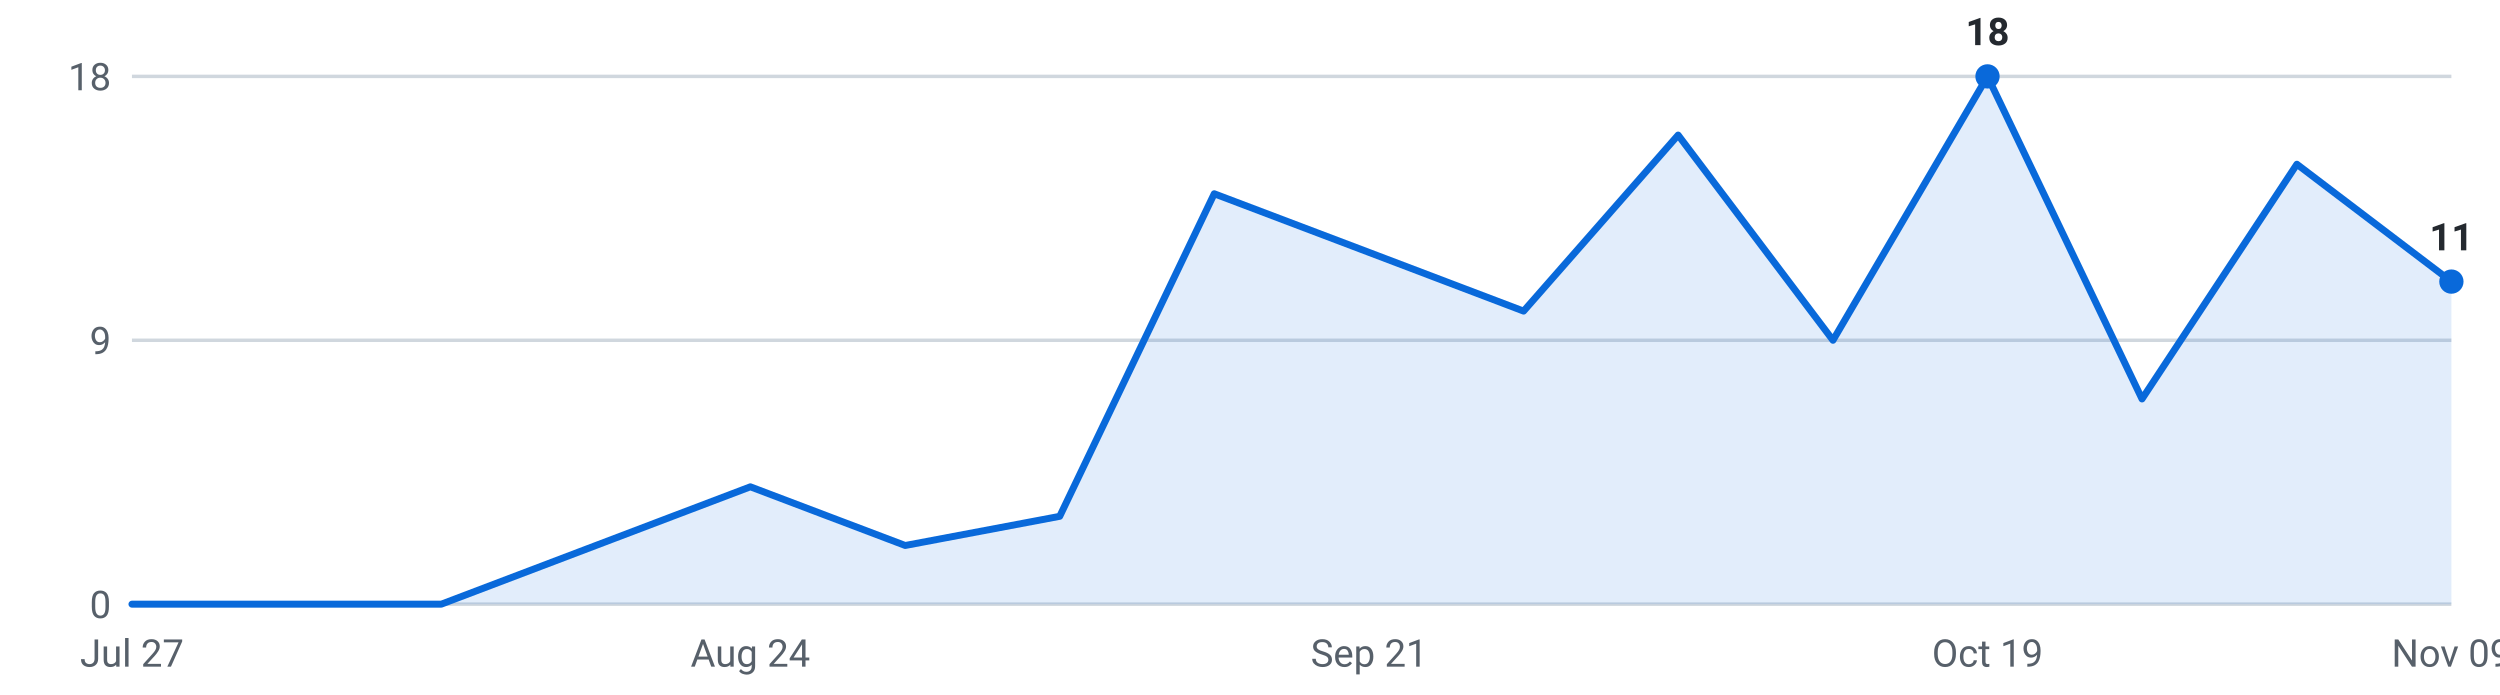
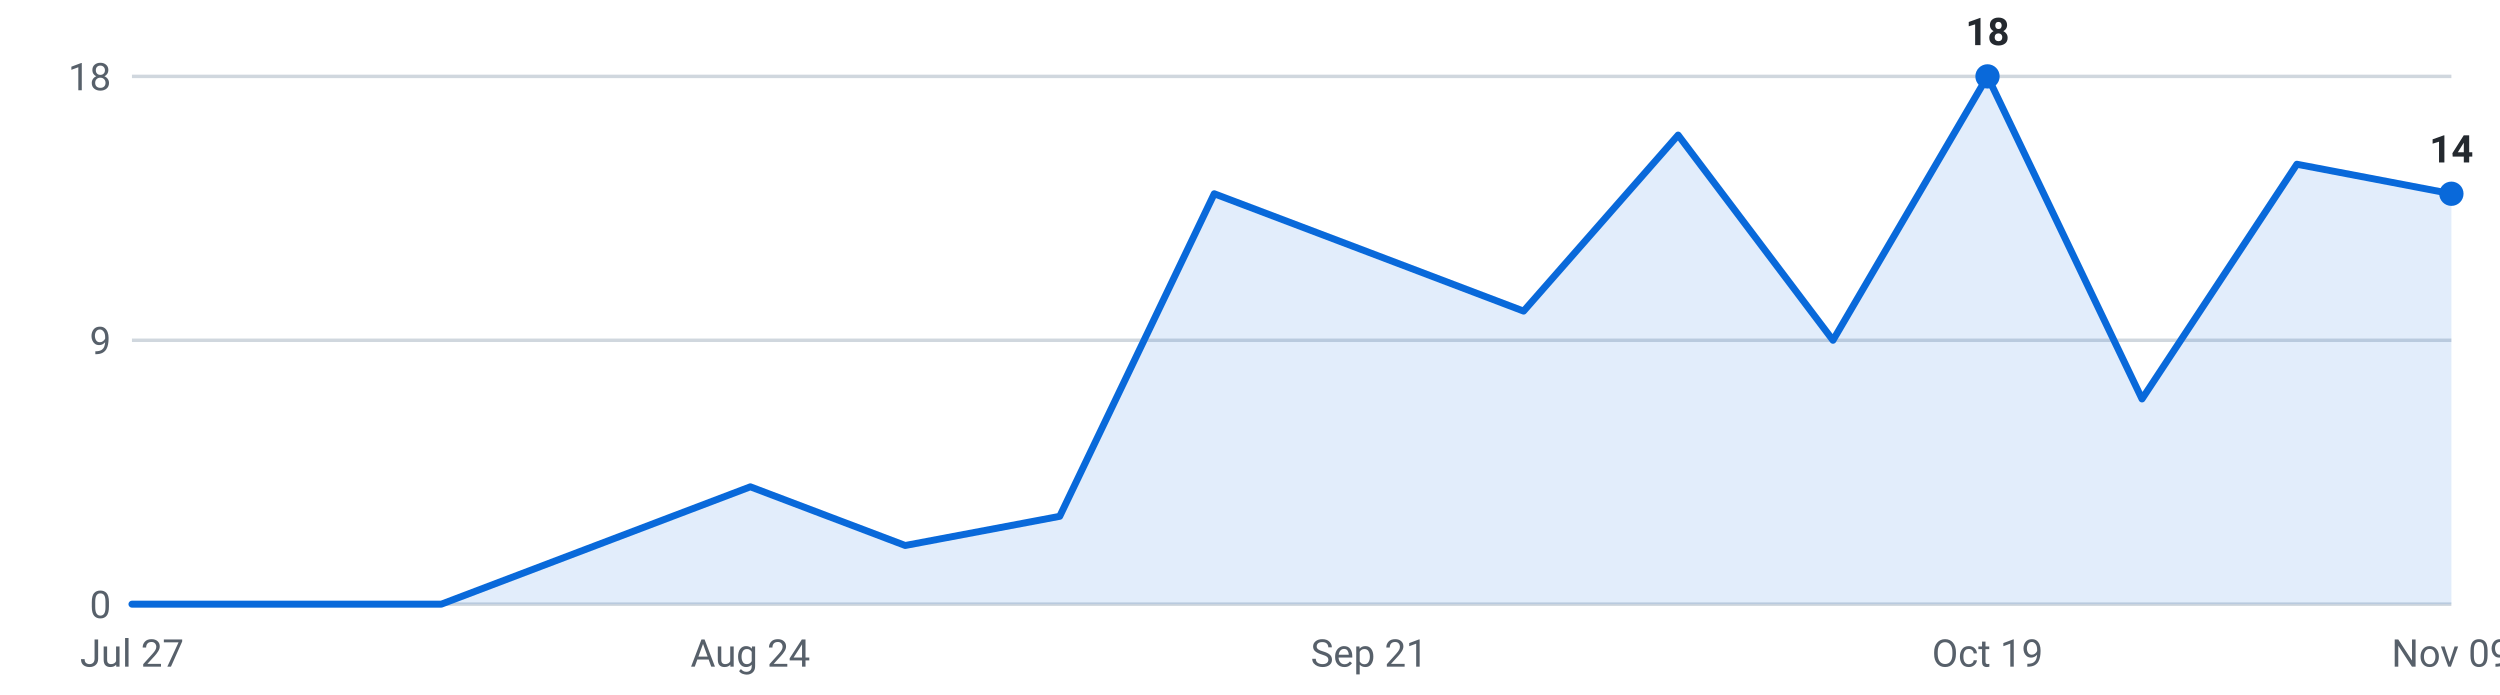
<svg xmlns="http://www.w3.org/2000/svg" viewBox="0 0 720 200" width="720" height="200" role="img" aria-label="Internships posted per week, last 16 weeks">
  <g font-family="-apple-system,Segoe UI,Roboto,sans-serif" font-size="11">
    <line x1="38" y1="174.0" x2="706" y2="174.0" stroke="#d0d7de" stroke-width="1" />
    <text x="32" y="178.0" text-anchor="end" fill="#57606a">0</text>
    <line x1="38" y1="98.0" x2="706" y2="98.0" stroke="#d0d7de" stroke-width="1" />
    <text x="32" y="102.0" text-anchor="end" fill="#57606a">9</text>
    <line x1="38" y1="22.0" x2="706" y2="22.0" stroke="#d0d7de" stroke-width="1" />
    <text x="32" y="26.0" text-anchor="end" fill="#57606a">18</text>
-     <path d="M38.0,174 L38.0,174.0 L82.5,174.0 L127.1,174.0 L171.6,157.1 L216.1,140.2 L260.7,157.1 L305.2,148.7 L349.7,55.8 L394.3,72.7 L438.8,89.6 L483.3,38.9 L527.9,98.0 L572.4,22.0 L616.9,114.9 L661.5,47.3 L706.0,81.1 L706.0,174 Z" fill="#0969da" fill-opacity="0.12" />
-     <polyline points="38.0,174.0 82.5,174.0 127.1,174.0 171.6,157.1 216.1,140.2 260.7,157.1 305.2,148.7 349.7,55.8 394.3,72.7 438.8,89.6 483.3,38.9 527.9,98.0 572.4,22.0 616.9,114.9 661.5,47.3 706.0,81.1" fill="none" stroke="#0969da" stroke-width="2" stroke-linejoin="round" stroke-linecap="round" />
+     <path d="M38.0,174 L38.0,174.0 L82.5,174.0 L127.1,174.0 L171.6,157.1 L216.1,140.2 L260.7,157.1 L305.2,148.7 L349.7,55.8 L394.3,72.7 L438.8,89.6 L483.3,38.9 L527.9,98.0 L572.4,22.0 L616.9,114.9 L661.5,47.3 L706.0,55.8 L706.0,174 Z" fill="#0969da" fill-opacity="0.12" />
+     <polyline points="38.0,174.0 82.5,174.0 127.1,174.0 171.6,157.1 216.1,140.2 260.7,157.1 305.2,148.7 349.7,55.8 394.3,72.7 438.8,89.6 483.3,38.9 527.9,98.0 572.4,22.0 616.9,114.9 661.5,47.3 706.0,55.8" fill="none" stroke="#0969da" stroke-width="2" stroke-linejoin="round" stroke-linecap="round" />
    <circle cx="572.4" cy="22.0" r="3.5" fill="#0969da" />
    <text x="572.4" y="13.0" text-anchor="middle" fill="#24292f" font-weight="600">18</text>
-     <circle cx="706.0" cy="81.1" r="3.5" fill="#0969da" />
-     <text x="706.0" y="72.1" text-anchor="middle" fill="#24292f" font-weight="600">11</text>
+     <circle cx="706.0" cy="55.8" r="3.5" fill="#0969da" />
+     <text x="706.0" y="46.8" text-anchor="middle" fill="#24292f" font-weight="600">14</text>
    <text x="38.0" y="192" text-anchor="middle" fill="#57606a">Jul 27</text>
    <text x="216.1" y="192" text-anchor="middle" fill="#57606a">Aug 24</text>
    <text x="394.3" y="192" text-anchor="middle" fill="#57606a">Sep 21</text>
    <text x="572.4" y="192" text-anchor="middle" fill="#57606a">Oct 19</text>
    <text x="706.0" y="192" text-anchor="middle" fill="#57606a">Nov 09</text>
  </g>
</svg>
